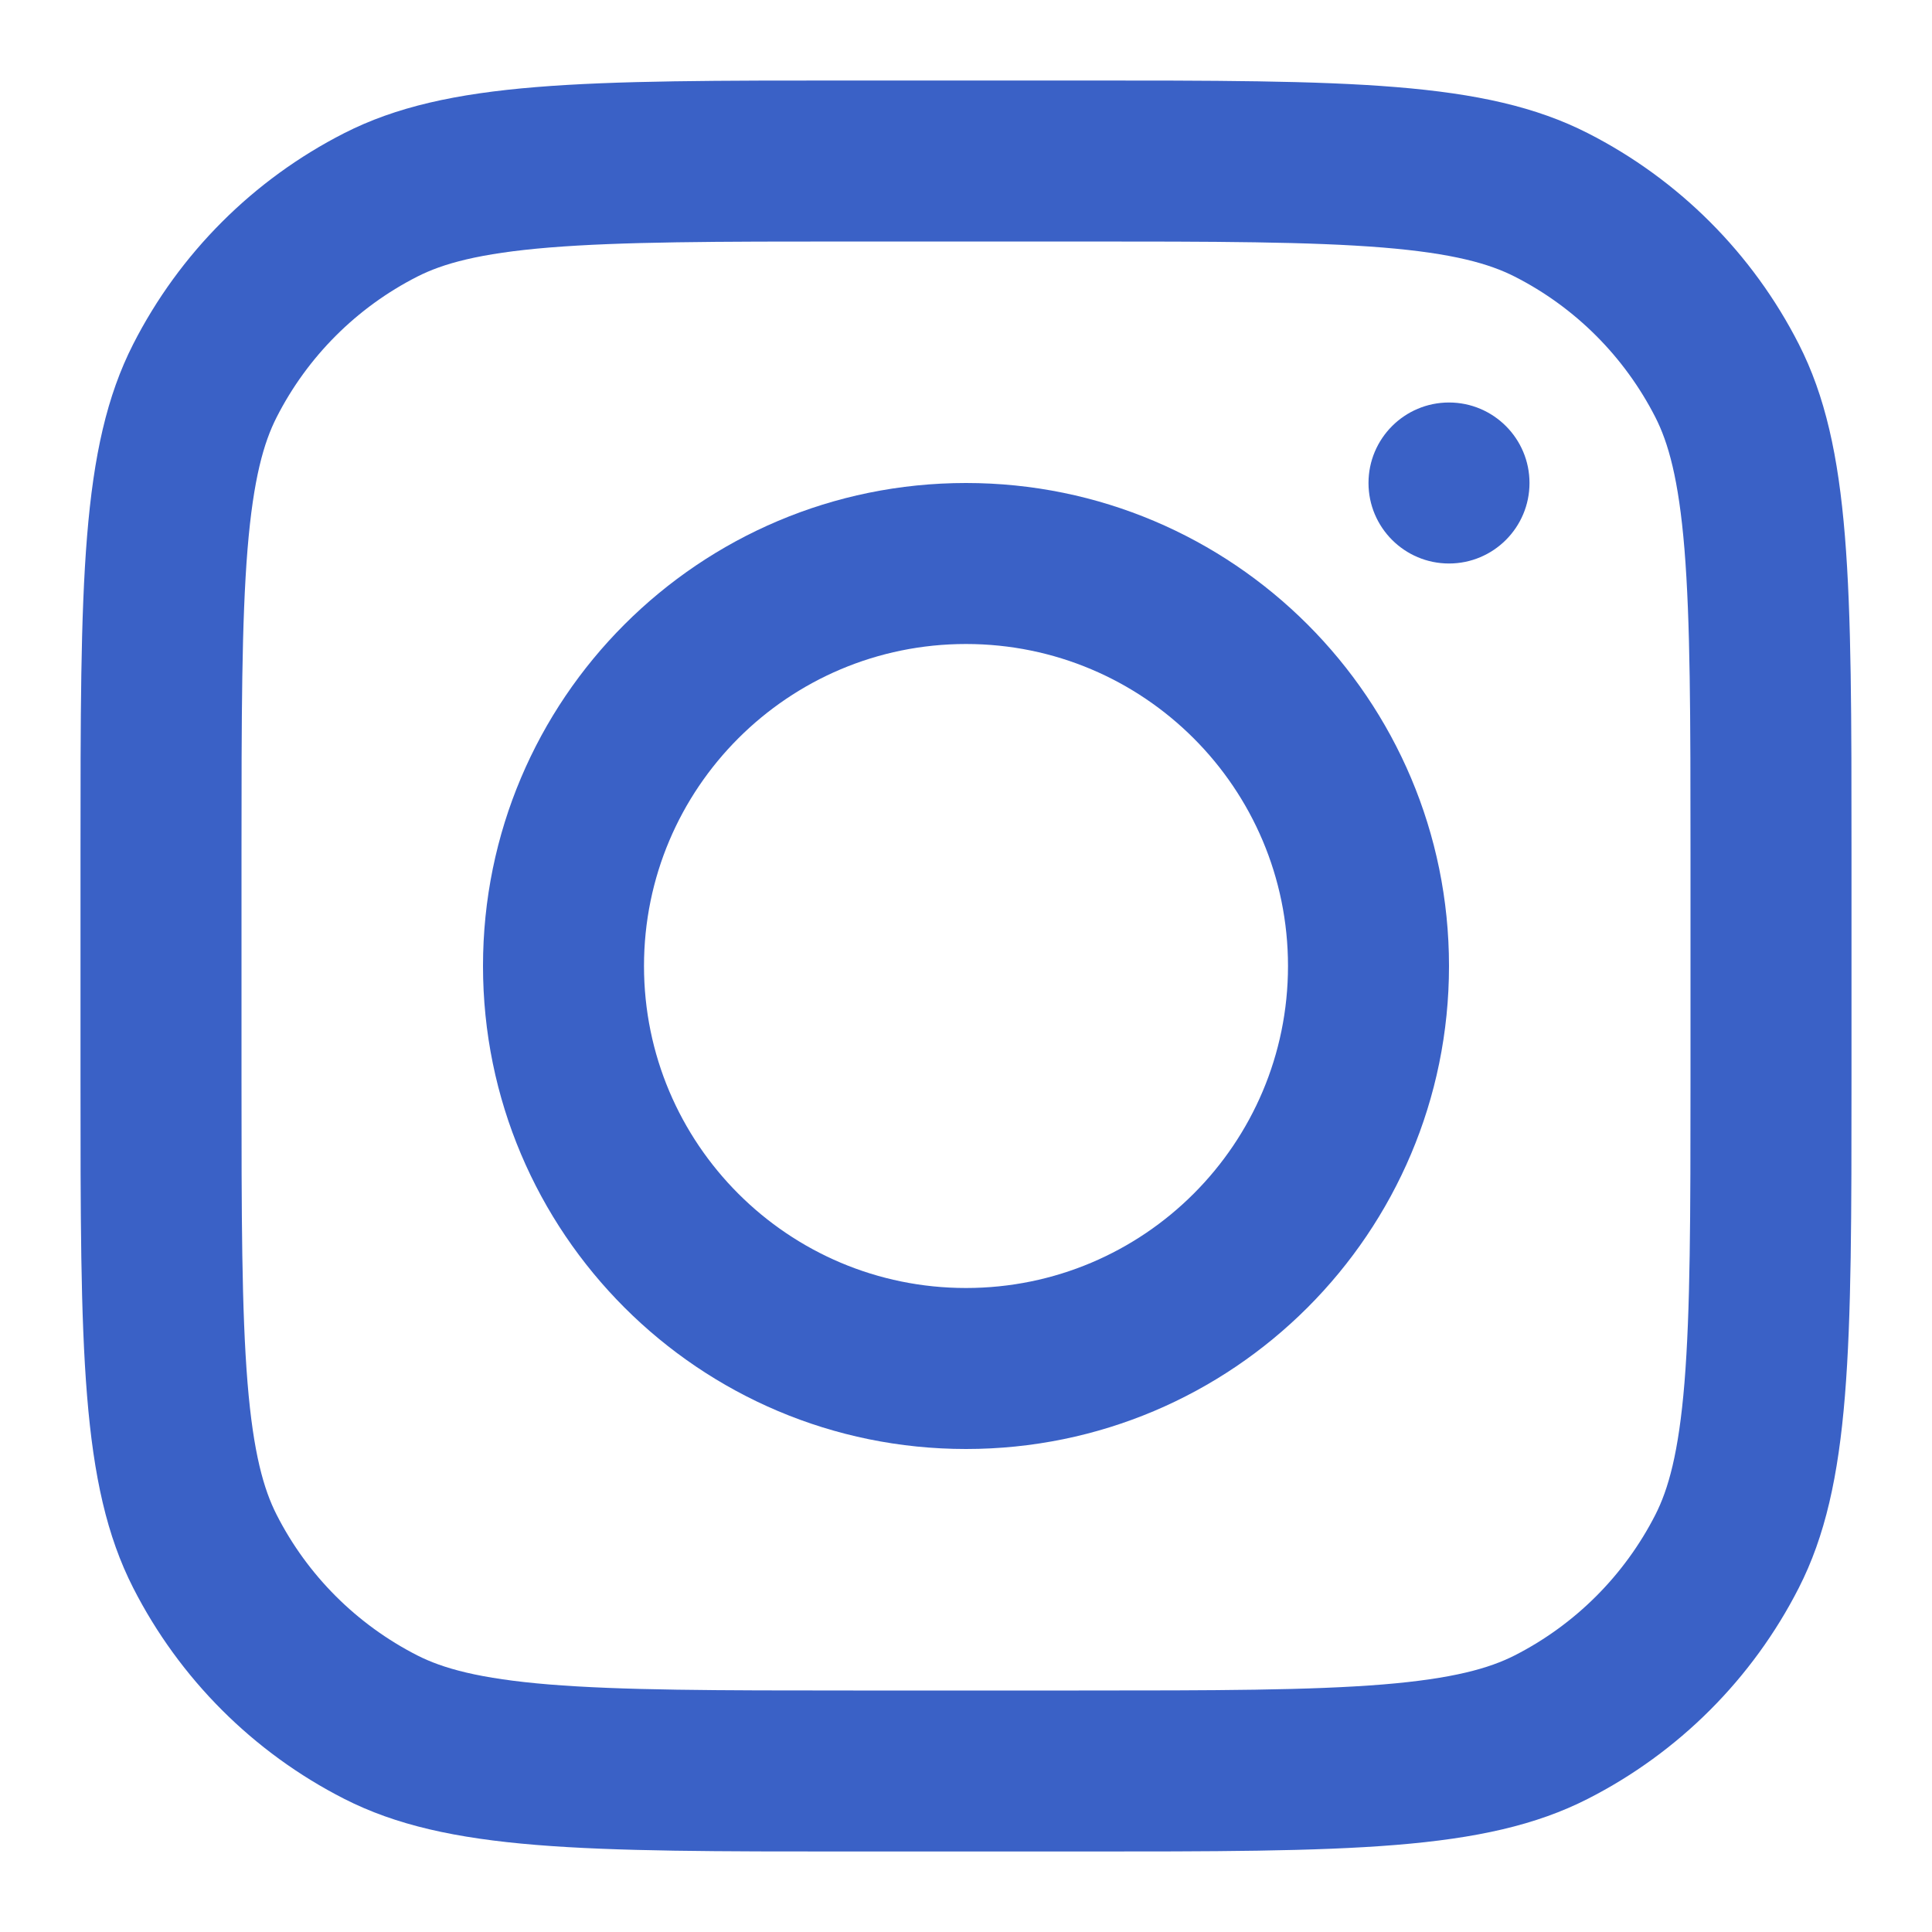
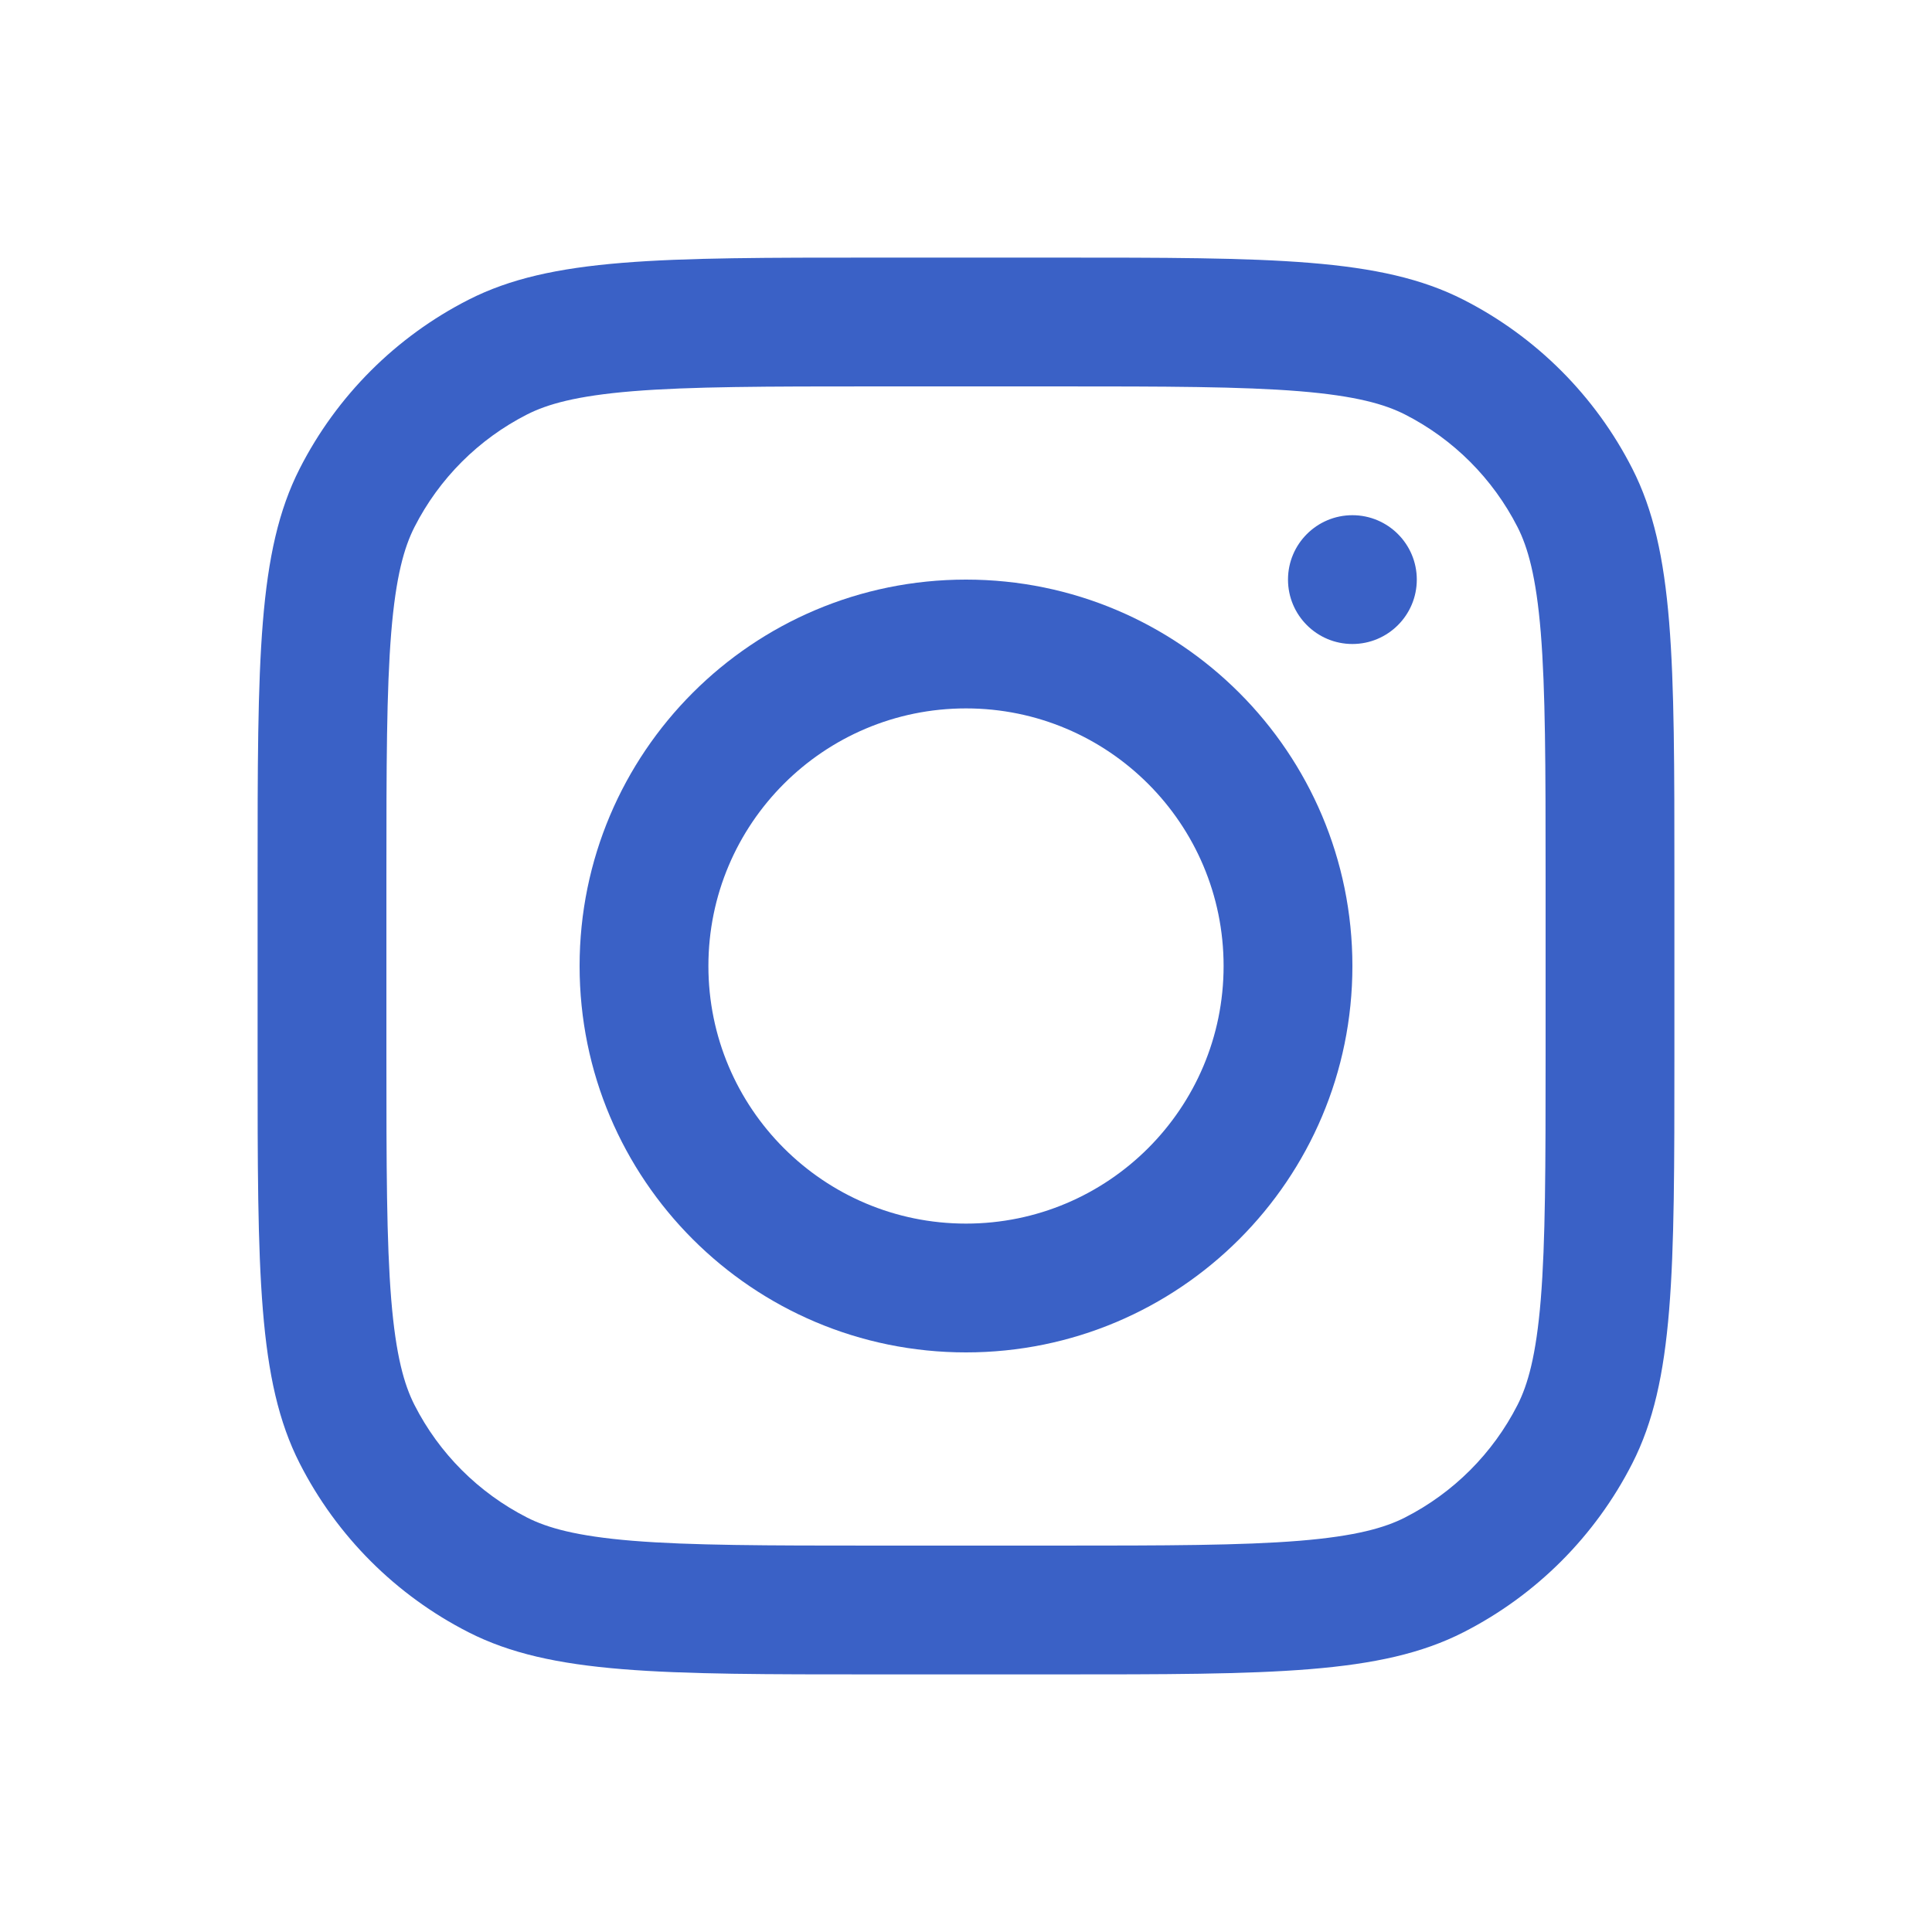
- <svg xmlns="http://www.w3.org/2000/svg" width="800px" height="800px" viewBox="0 0 24 24" fill="none">
+ <svg xmlns="http://www.w3.org/2000/svg" width="800px" height="800px" viewBox="0 -3 24 30" fill="none">
  <g id="SVGRepo_bgCarrier" stroke-width="0" />
  <g id="SVGRepo_tracerCarrier" stroke-linecap="round" stroke-linejoin="round" />
  <g id="SVGRepo_iconCarrier">
    <path fill-rule="evenodd" clip-rule="evenodd" d="M12 18C15.314 18 18 15.314 18 12C18 8.686 15.314 6 12 6C8.686 6 6 8.686 6 12C6 15.314 8.686 18 12 18ZM12 16C14.209 16 16 14.209 16 12C16 9.791 14.209 8 12 8C9.791 8 8 9.791 8 12C8 14.209 9.791 16 12 16Z" fill="#3a61c6" />
    <path d="M18 5C17.448 5 17 5.448 17 6C17 6.552 17.448 7 18 7C18.552 7 19 6.552 19 6C19 5.448 18.552 5 18 5Z" fill="#3a61c6" />
    <path fill-rule="evenodd" clip-rule="evenodd" d="M1.654 4.276C1 5.56 1 7.24 1 10.6V13.4C1 16.76 1 18.441 1.654 19.724C2.229 20.853 3.147 21.771 4.276 22.346C5.56 23 7.24 23 10.6 23H13.4C16.76 23 18.441 23 19.724 22.346C20.853 21.771 21.771 20.853 22.346 19.724C23 18.441 23 16.76 23 13.4V10.6C23 7.24 23 5.56 22.346 4.276C21.771 3.147 20.853 2.229 19.724 1.654C18.441 1 16.76 1 13.4 1H10.6C7.24 1 5.56 1 4.276 1.654C3.147 2.229 2.229 3.147 1.654 4.276ZM13.4 3H10.6C8.887 3 7.722 3.002 6.822 3.075C5.945 3.147 5.497 3.277 5.184 3.436C4.431 3.819 3.819 4.431 3.436 5.184C3.277 5.497 3.147 5.945 3.075 6.822C3.002 7.722 3 8.887 3 10.6V13.4C3 15.113 3.002 16.278 3.075 17.178C3.147 18.055 3.277 18.503 3.436 18.816C3.819 19.569 4.431 20.18 5.184 20.564C5.497 20.723 5.945 20.853 6.822 20.925C7.722 20.998 8.887 21 10.6 21H13.4C15.113 21 16.278 20.998 17.178 20.925C18.055 20.853 18.503 20.723 18.816 20.564C19.569 20.18 20.18 19.569 20.564 18.816C20.723 18.503 20.853 18.055 20.925 17.178C20.998 16.278 21 15.113 21 13.4V10.6C21 8.887 20.998 7.722 20.925 6.822C20.853 5.945 20.723 5.497 20.564 5.184C20.18 4.431 19.569 3.819 18.816 3.436C18.503 3.277 18.055 3.147 17.178 3.075C16.278 3.002 15.113 3 13.4 3Z" fill="#3a61c6" />
  </g>
</svg>
